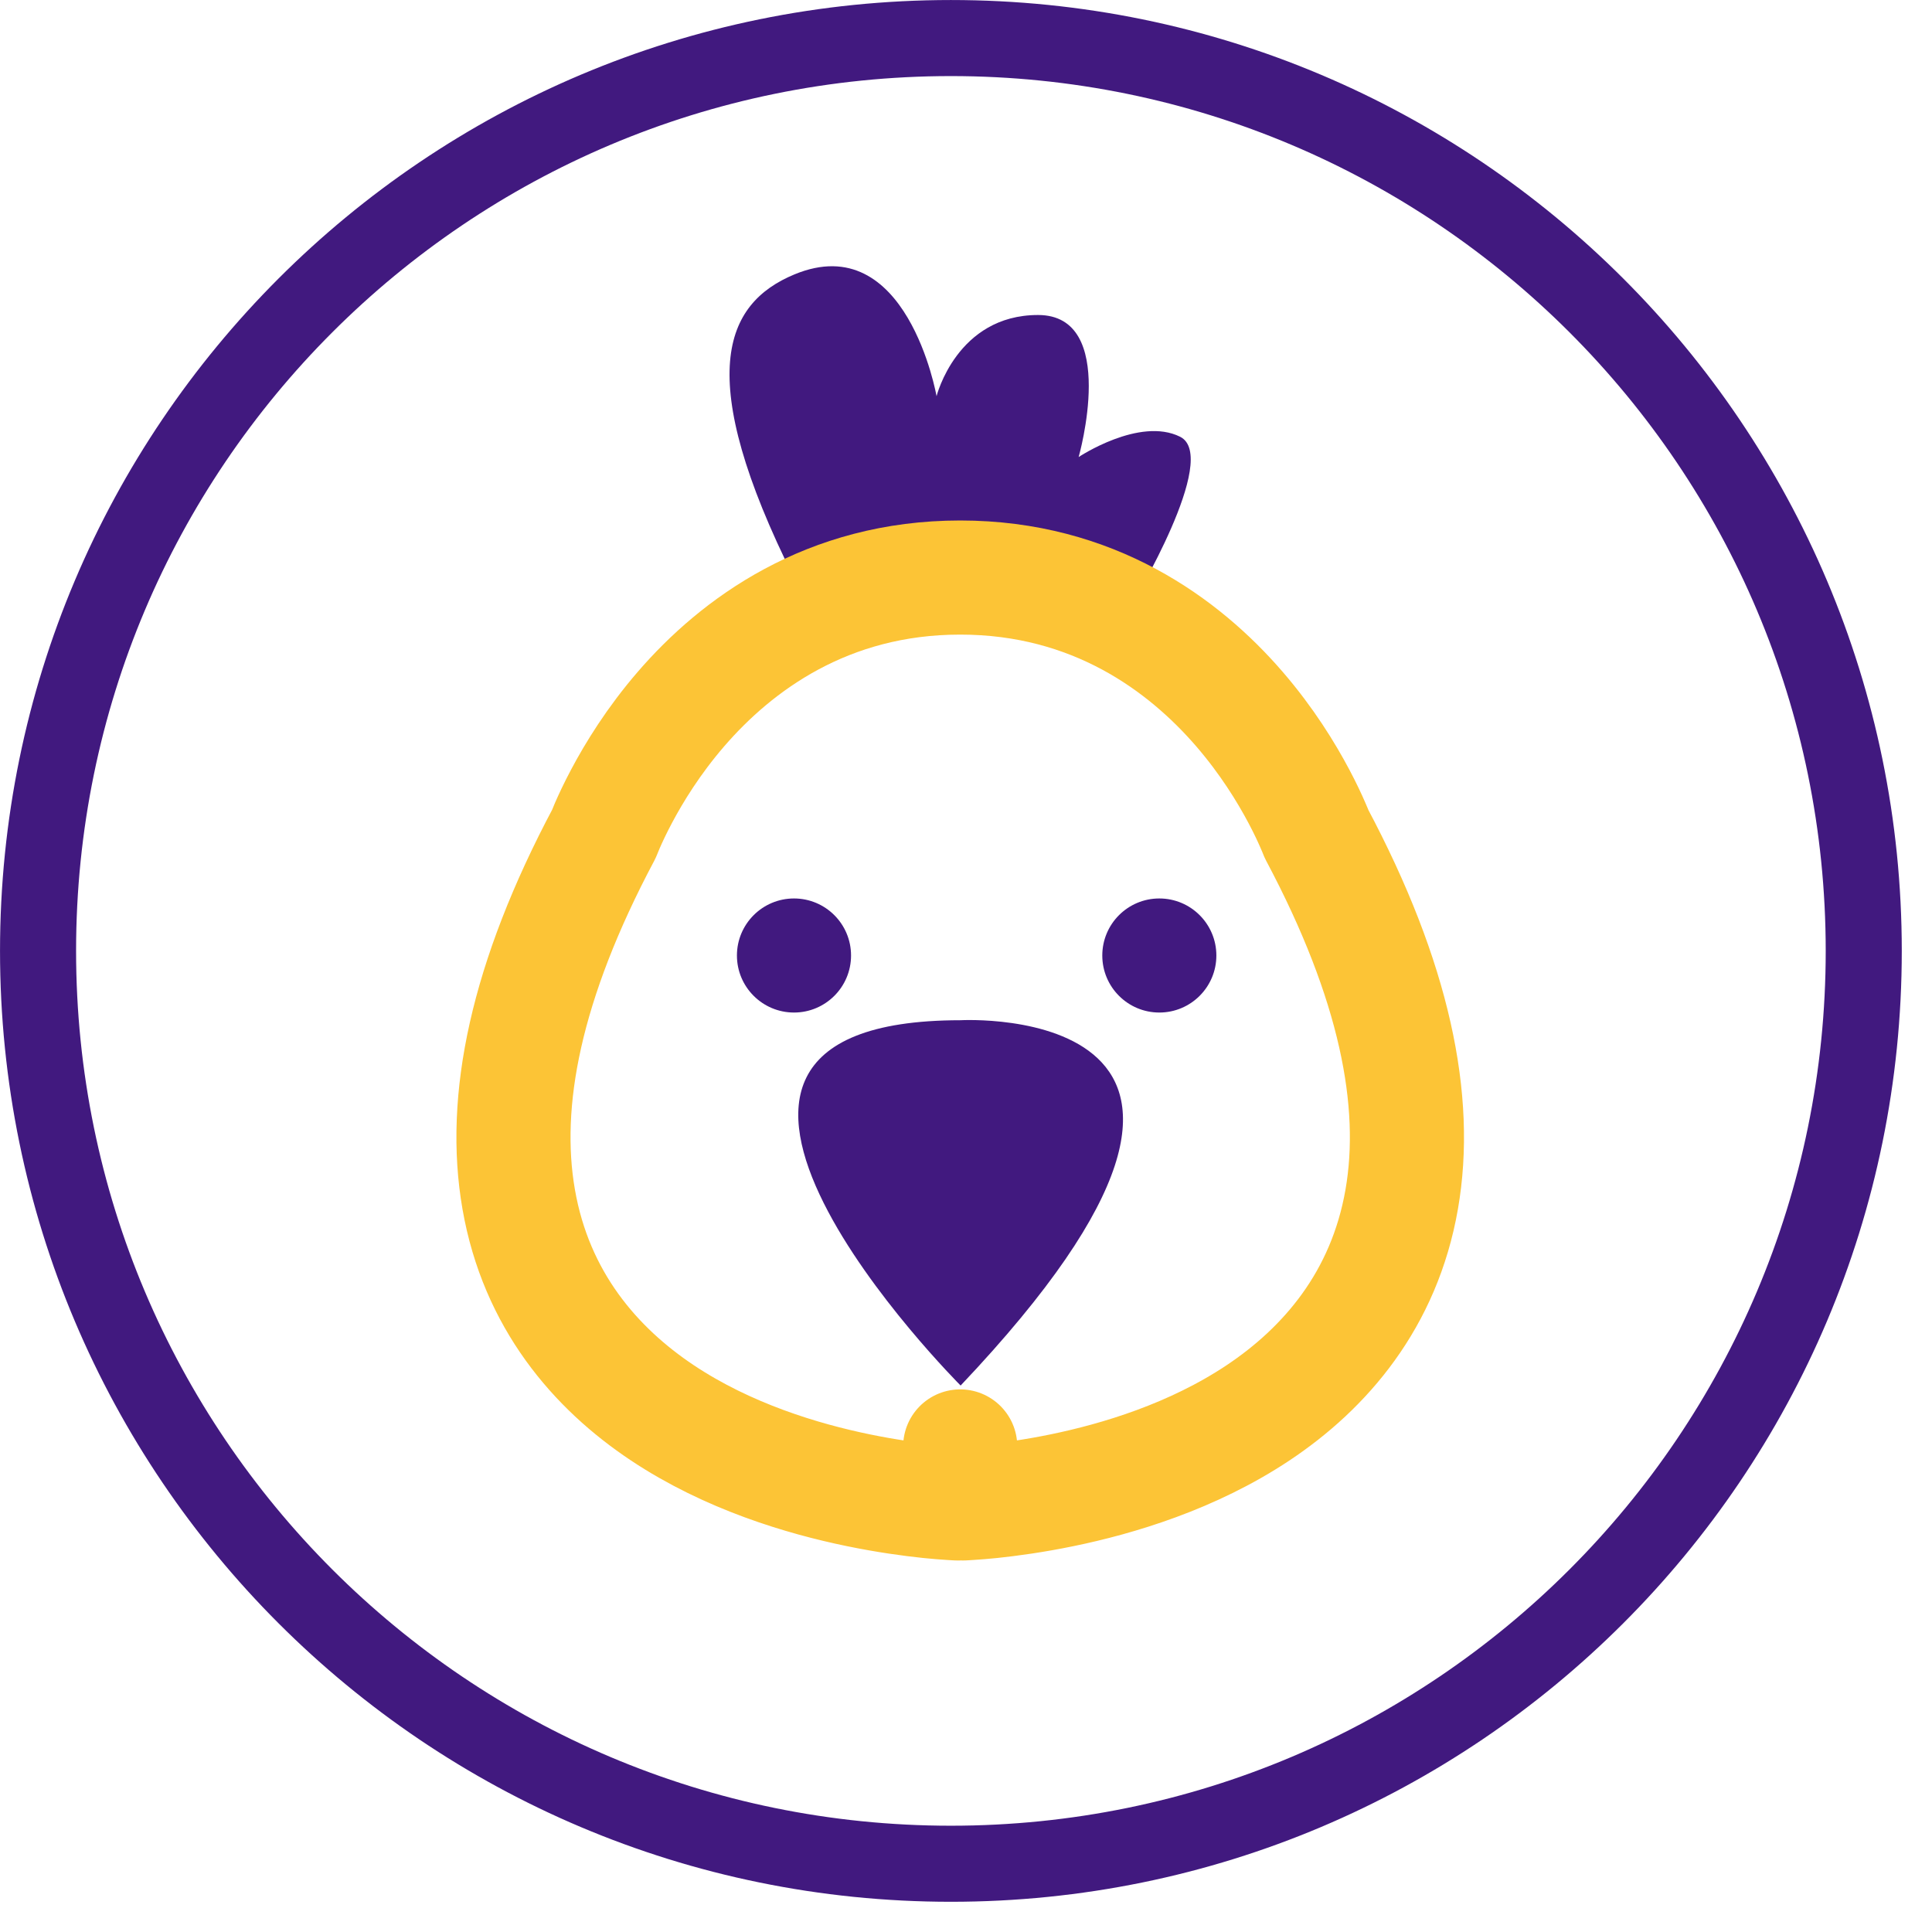
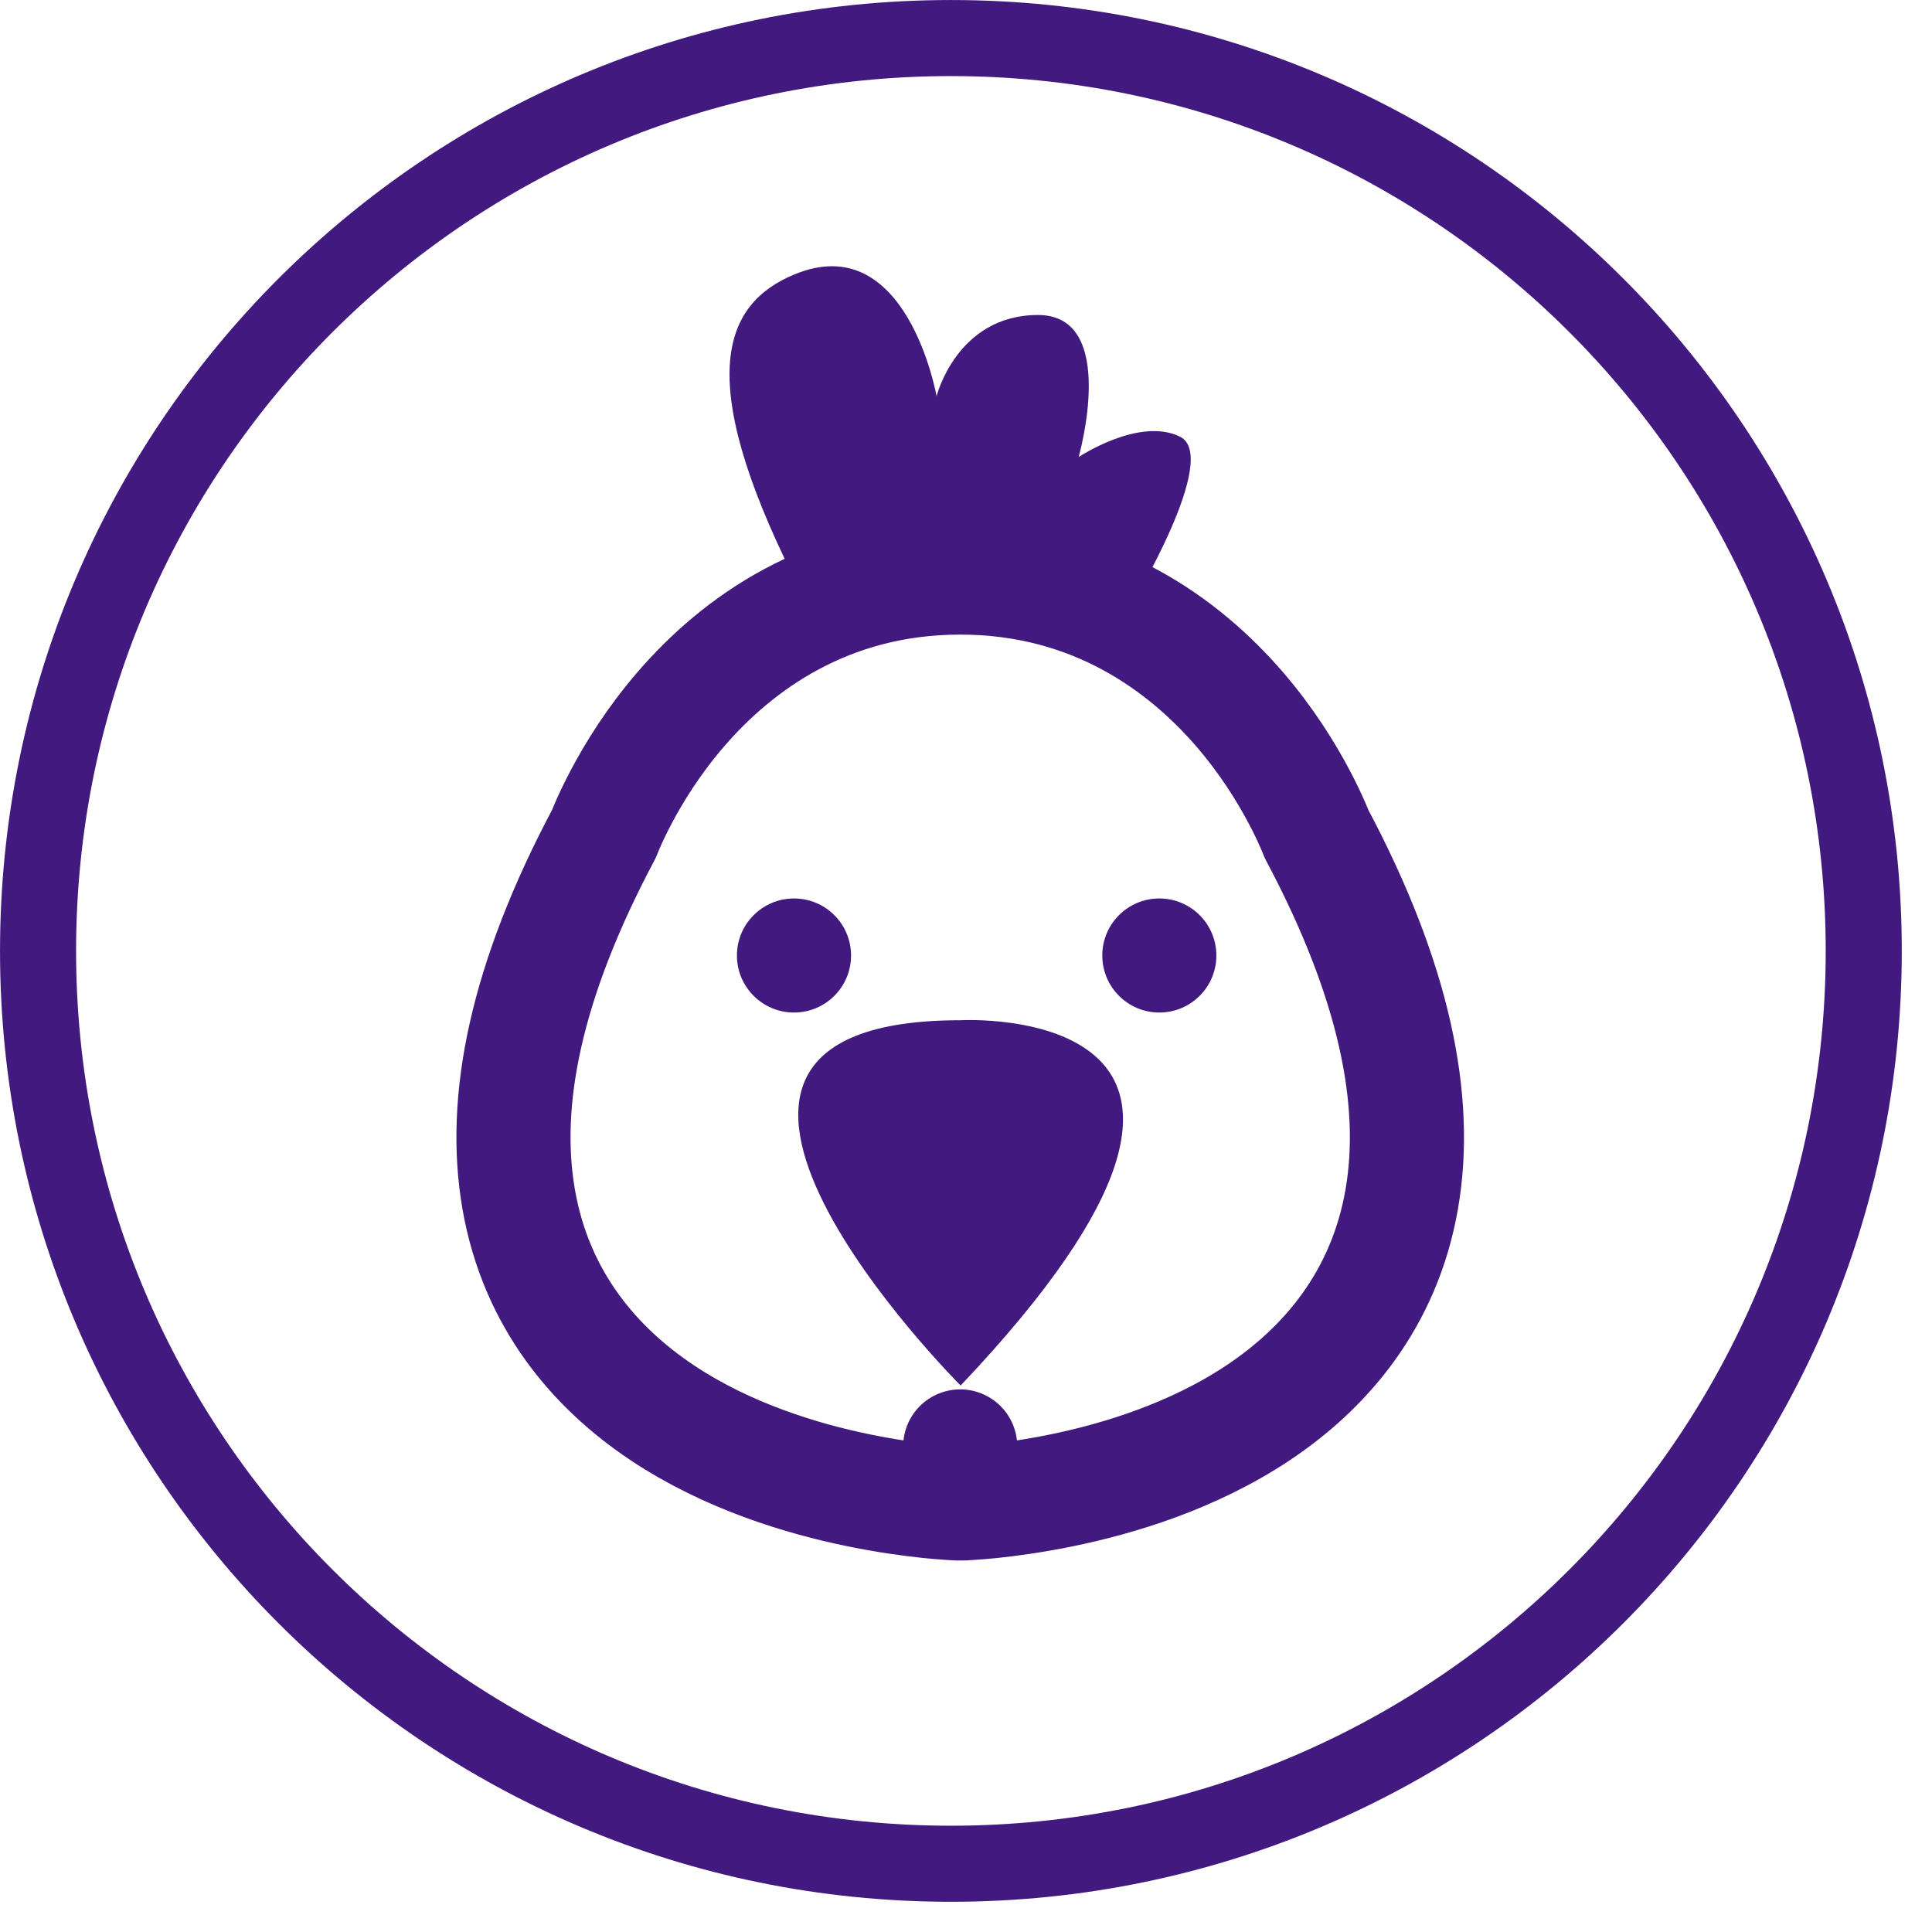
<svg xmlns="http://www.w3.org/2000/svg" width="46" height="46" viewBox="0 0 46 46" fill="none">
  <rect x="0.906" y="0.906" width="43.469" height="43.469" rx="21.735" stroke="#41197F" stroke-width="1.811" />
  <path d="M26.95 14.386C26.95 14.386 29.064 10.882 28.098 10.399C27.131 9.916 25.682 10.882 25.682 10.882C25.682 10.882 26.648 7.5 24.715 7.5C22.782 7.5 22.299 9.433 22.299 9.433C22.299 9.433 21.595 5.424 18.916 6.533C17.242 7.227 16.5 8.949 18.916 13.782" fill="#41197F" />
  <path d="M18.905 24.108C19.655 24.108 20.263 23.5 20.263 22.75C20.263 22 19.655 21.392 18.905 21.392C18.155 21.392 17.546 22 17.546 22.75C17.546 23.5 18.155 24.108 18.905 24.108Z" fill="#41197F" />
  <path d="M27.603 24.108C28.353 24.108 28.961 23.5 28.961 22.75C28.961 22 28.353 21.392 27.603 21.392C26.853 21.392 26.245 22 26.245 22.75C26.245 23.5 26.853 24.108 27.603 24.108Z" fill="#41197F" />
  <path d="M22.872 24.291C22.872 24.291 31.57 23.808 22.872 32.989C22.872 32.989 14.174 24.291 22.872 24.291Z" fill="#41197F" />
-   <path d="M22.862 34.439C22.907 35.796 22.908 35.796 22.909 35.796L22.91 35.796L22.915 35.796L22.928 35.796L22.97 35.794C23.004 35.792 23.052 35.789 23.112 35.785C23.232 35.778 23.401 35.764 23.611 35.743C24.029 35.699 24.613 35.621 25.288 35.482C26.62 35.208 28.395 34.678 29.958 33.636C31.547 32.576 32.956 30.955 33.374 28.556C33.782 26.216 33.208 23.357 31.347 19.858C31.327 19.807 31.299 19.738 31.262 19.655C31.187 19.481 31.076 19.242 30.925 18.958C30.626 18.394 30.164 17.639 29.508 16.88C28.19 15.354 26.032 13.751 22.862 13.751C19.692 13.751 17.534 15.354 16.216 16.88C15.56 17.639 15.098 18.394 14.799 18.958C14.648 19.242 14.537 19.481 14.461 19.655C14.425 19.738 14.397 19.807 14.377 19.858C12.516 23.357 11.942 26.216 12.35 28.556C12.768 30.955 14.177 32.576 15.766 33.636C17.329 34.678 19.104 35.208 20.436 35.482C21.111 35.621 21.695 35.699 22.113 35.743C22.323 35.764 22.492 35.778 22.612 35.785C22.672 35.789 22.72 35.792 22.754 35.794L22.796 35.796L22.809 35.796L22.814 35.796L22.815 35.796C22.816 35.796 22.817 35.796 22.862 34.439ZM22.862 34.439L22.817 35.796C22.847 35.797 22.877 35.797 22.907 35.796L22.862 34.439Z" stroke="#FCC436" stroke-width="2.717" stroke-miterlimit="10" stroke-linecap="round" stroke-linejoin="round" />
+   <path d="M22.862 34.439C22.907 35.796 22.908 35.796 22.909 35.796L22.91 35.796L22.915 35.796L22.928 35.796L22.97 35.794C23.004 35.792 23.052 35.789 23.112 35.785C23.232 35.778 23.401 35.764 23.611 35.743C24.029 35.699 24.613 35.621 25.288 35.482C26.62 35.208 28.395 34.678 29.958 33.636C31.547 32.576 32.956 30.955 33.374 28.556C33.782 26.216 33.208 23.357 31.347 19.858C31.327 19.807 31.299 19.738 31.262 19.655C31.187 19.481 31.076 19.242 30.925 18.958C30.626 18.394 30.164 17.639 29.508 16.88C28.19 15.354 26.032 13.751 22.862 13.751C19.692 13.751 17.534 15.354 16.216 16.88C15.56 17.639 15.098 18.394 14.799 18.958C14.648 19.242 14.537 19.481 14.461 19.655C14.425 19.738 14.397 19.807 14.377 19.858C12.516 23.357 11.942 26.216 12.35 28.556C12.768 30.955 14.177 32.576 15.766 33.636C17.329 34.678 19.104 35.208 20.436 35.482C21.111 35.621 21.695 35.699 22.113 35.743C22.323 35.764 22.492 35.778 22.612 35.785C22.672 35.789 22.72 35.792 22.754 35.794L22.796 35.796L22.809 35.796L22.814 35.796L22.815 35.796C22.816 35.796 22.817 35.796 22.862 34.439ZM22.862 34.439L22.817 35.796C22.847 35.797 22.877 35.797 22.907 35.796L22.862 34.439Z" stroke="#41197F" stroke-width="2.717" stroke-miterlimit="10" stroke-linecap="round" stroke-linejoin="round" />
</svg>
